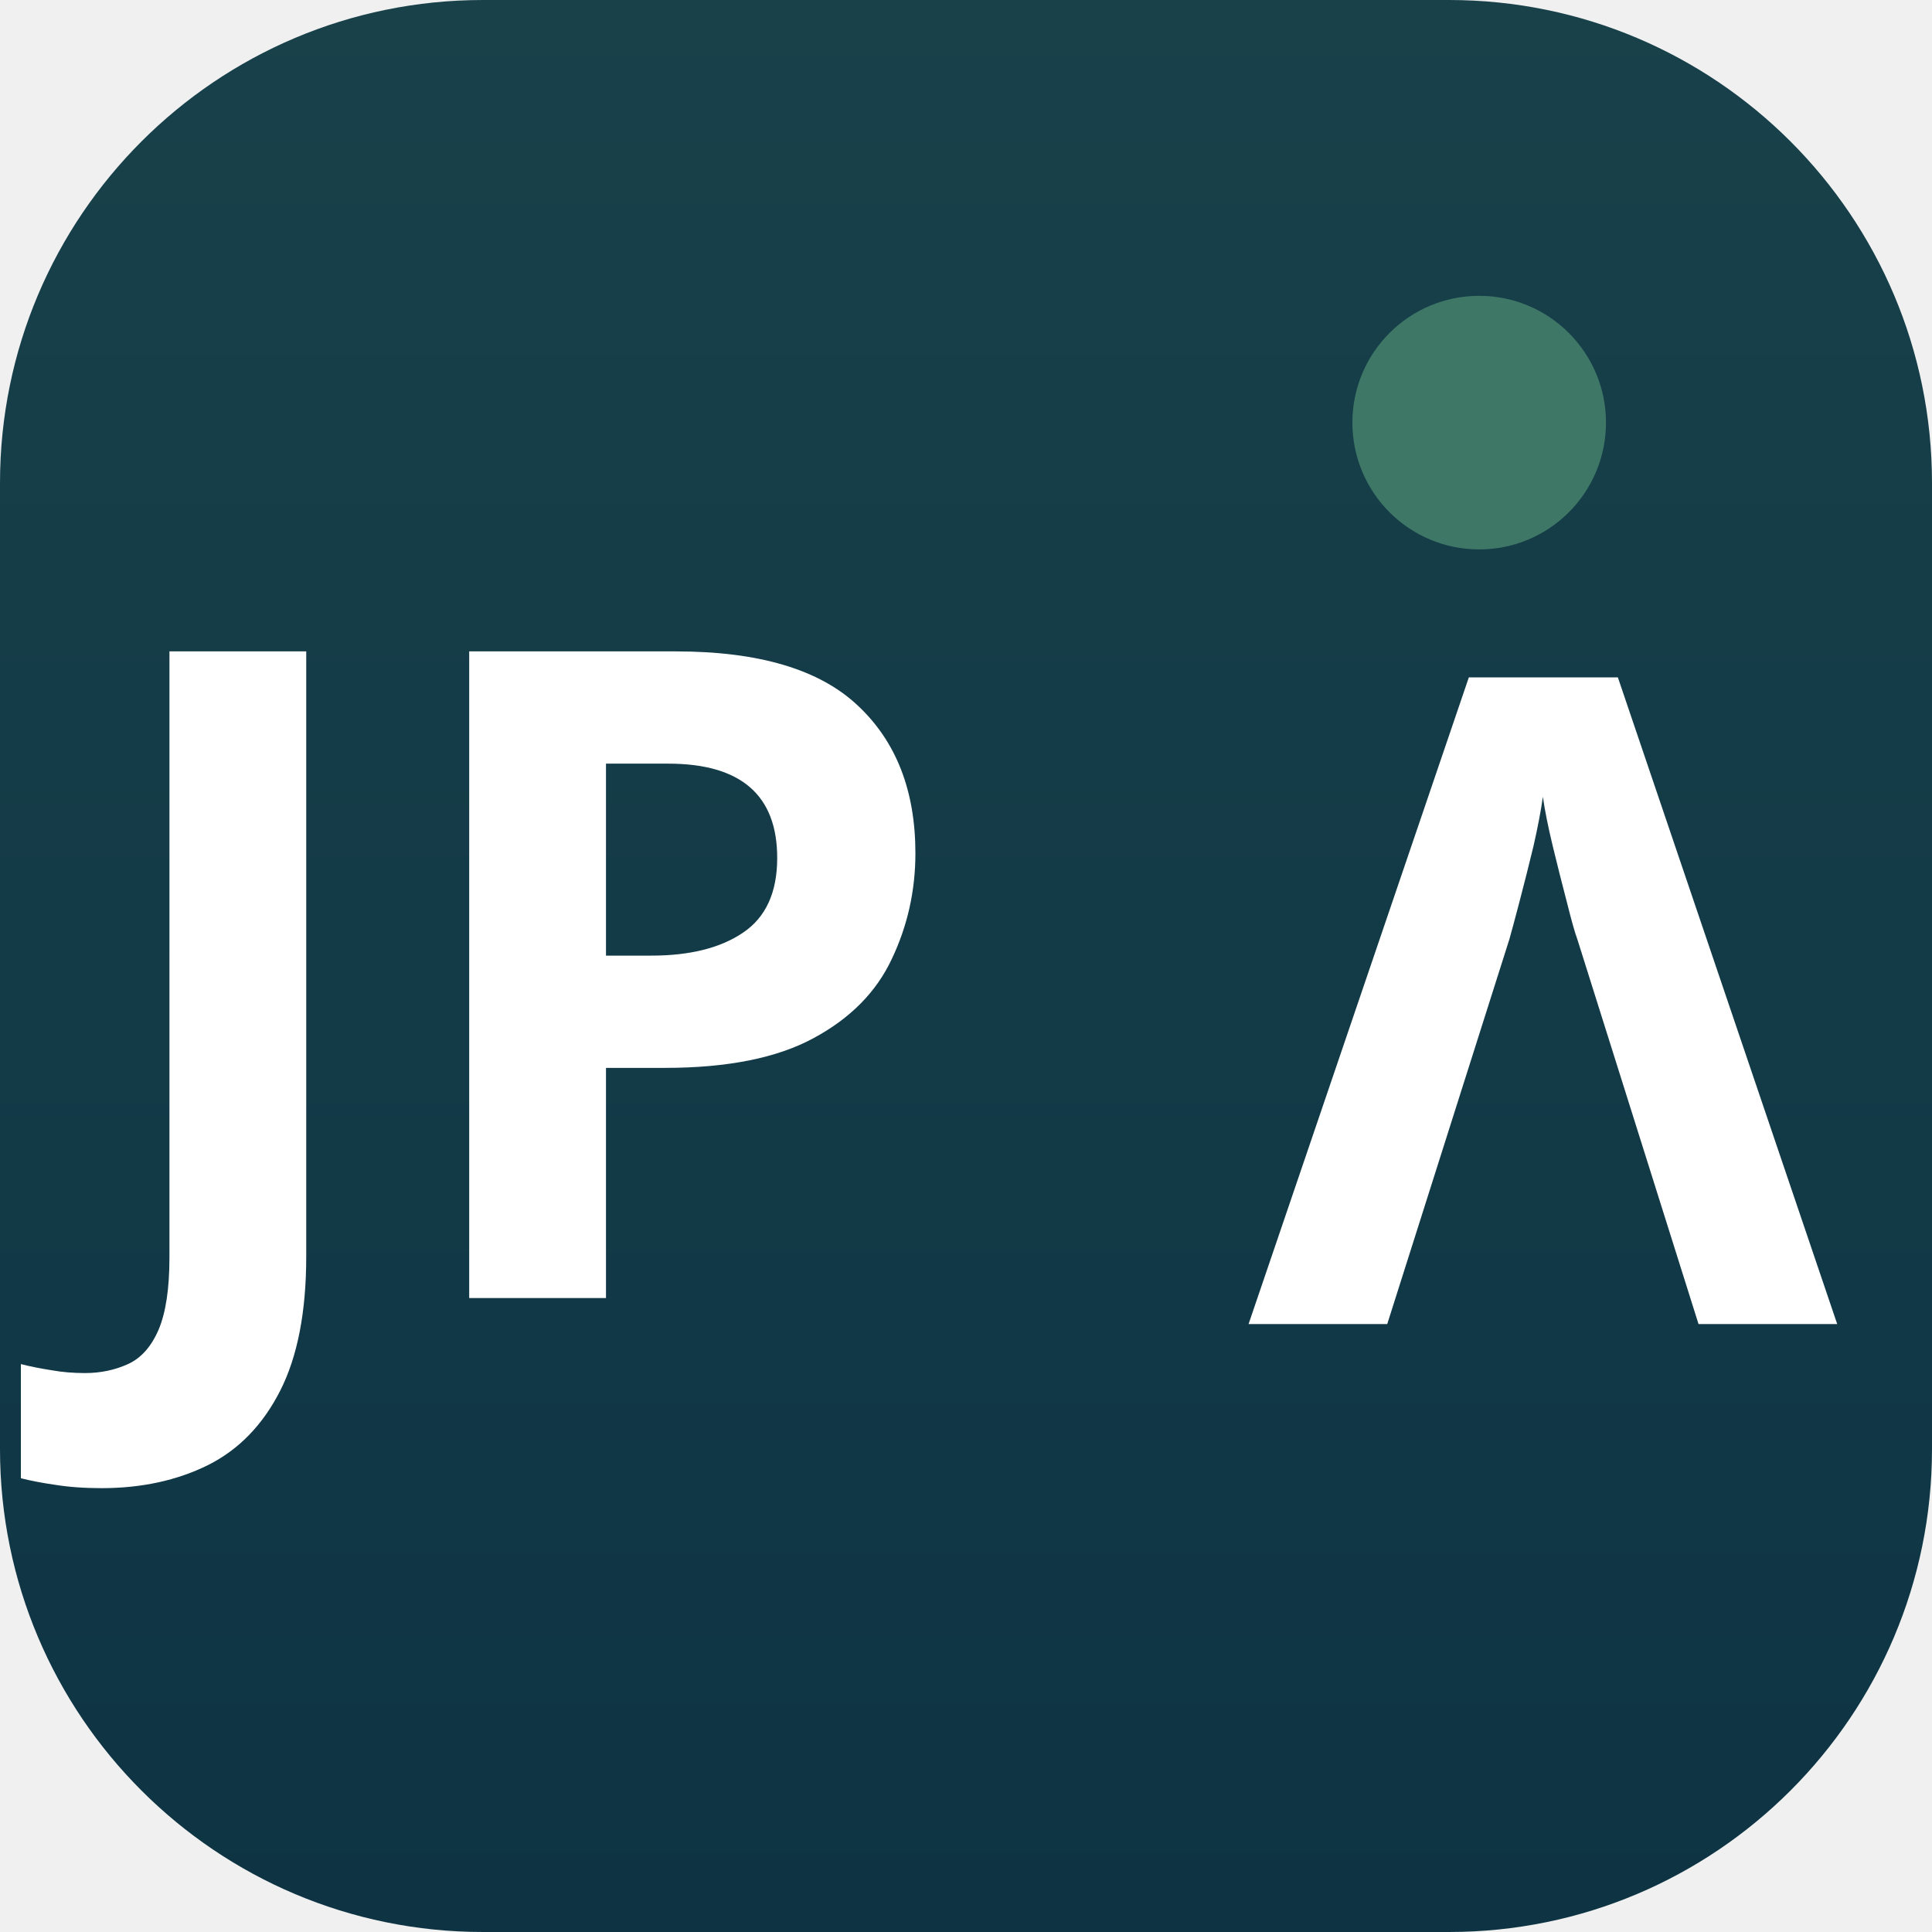
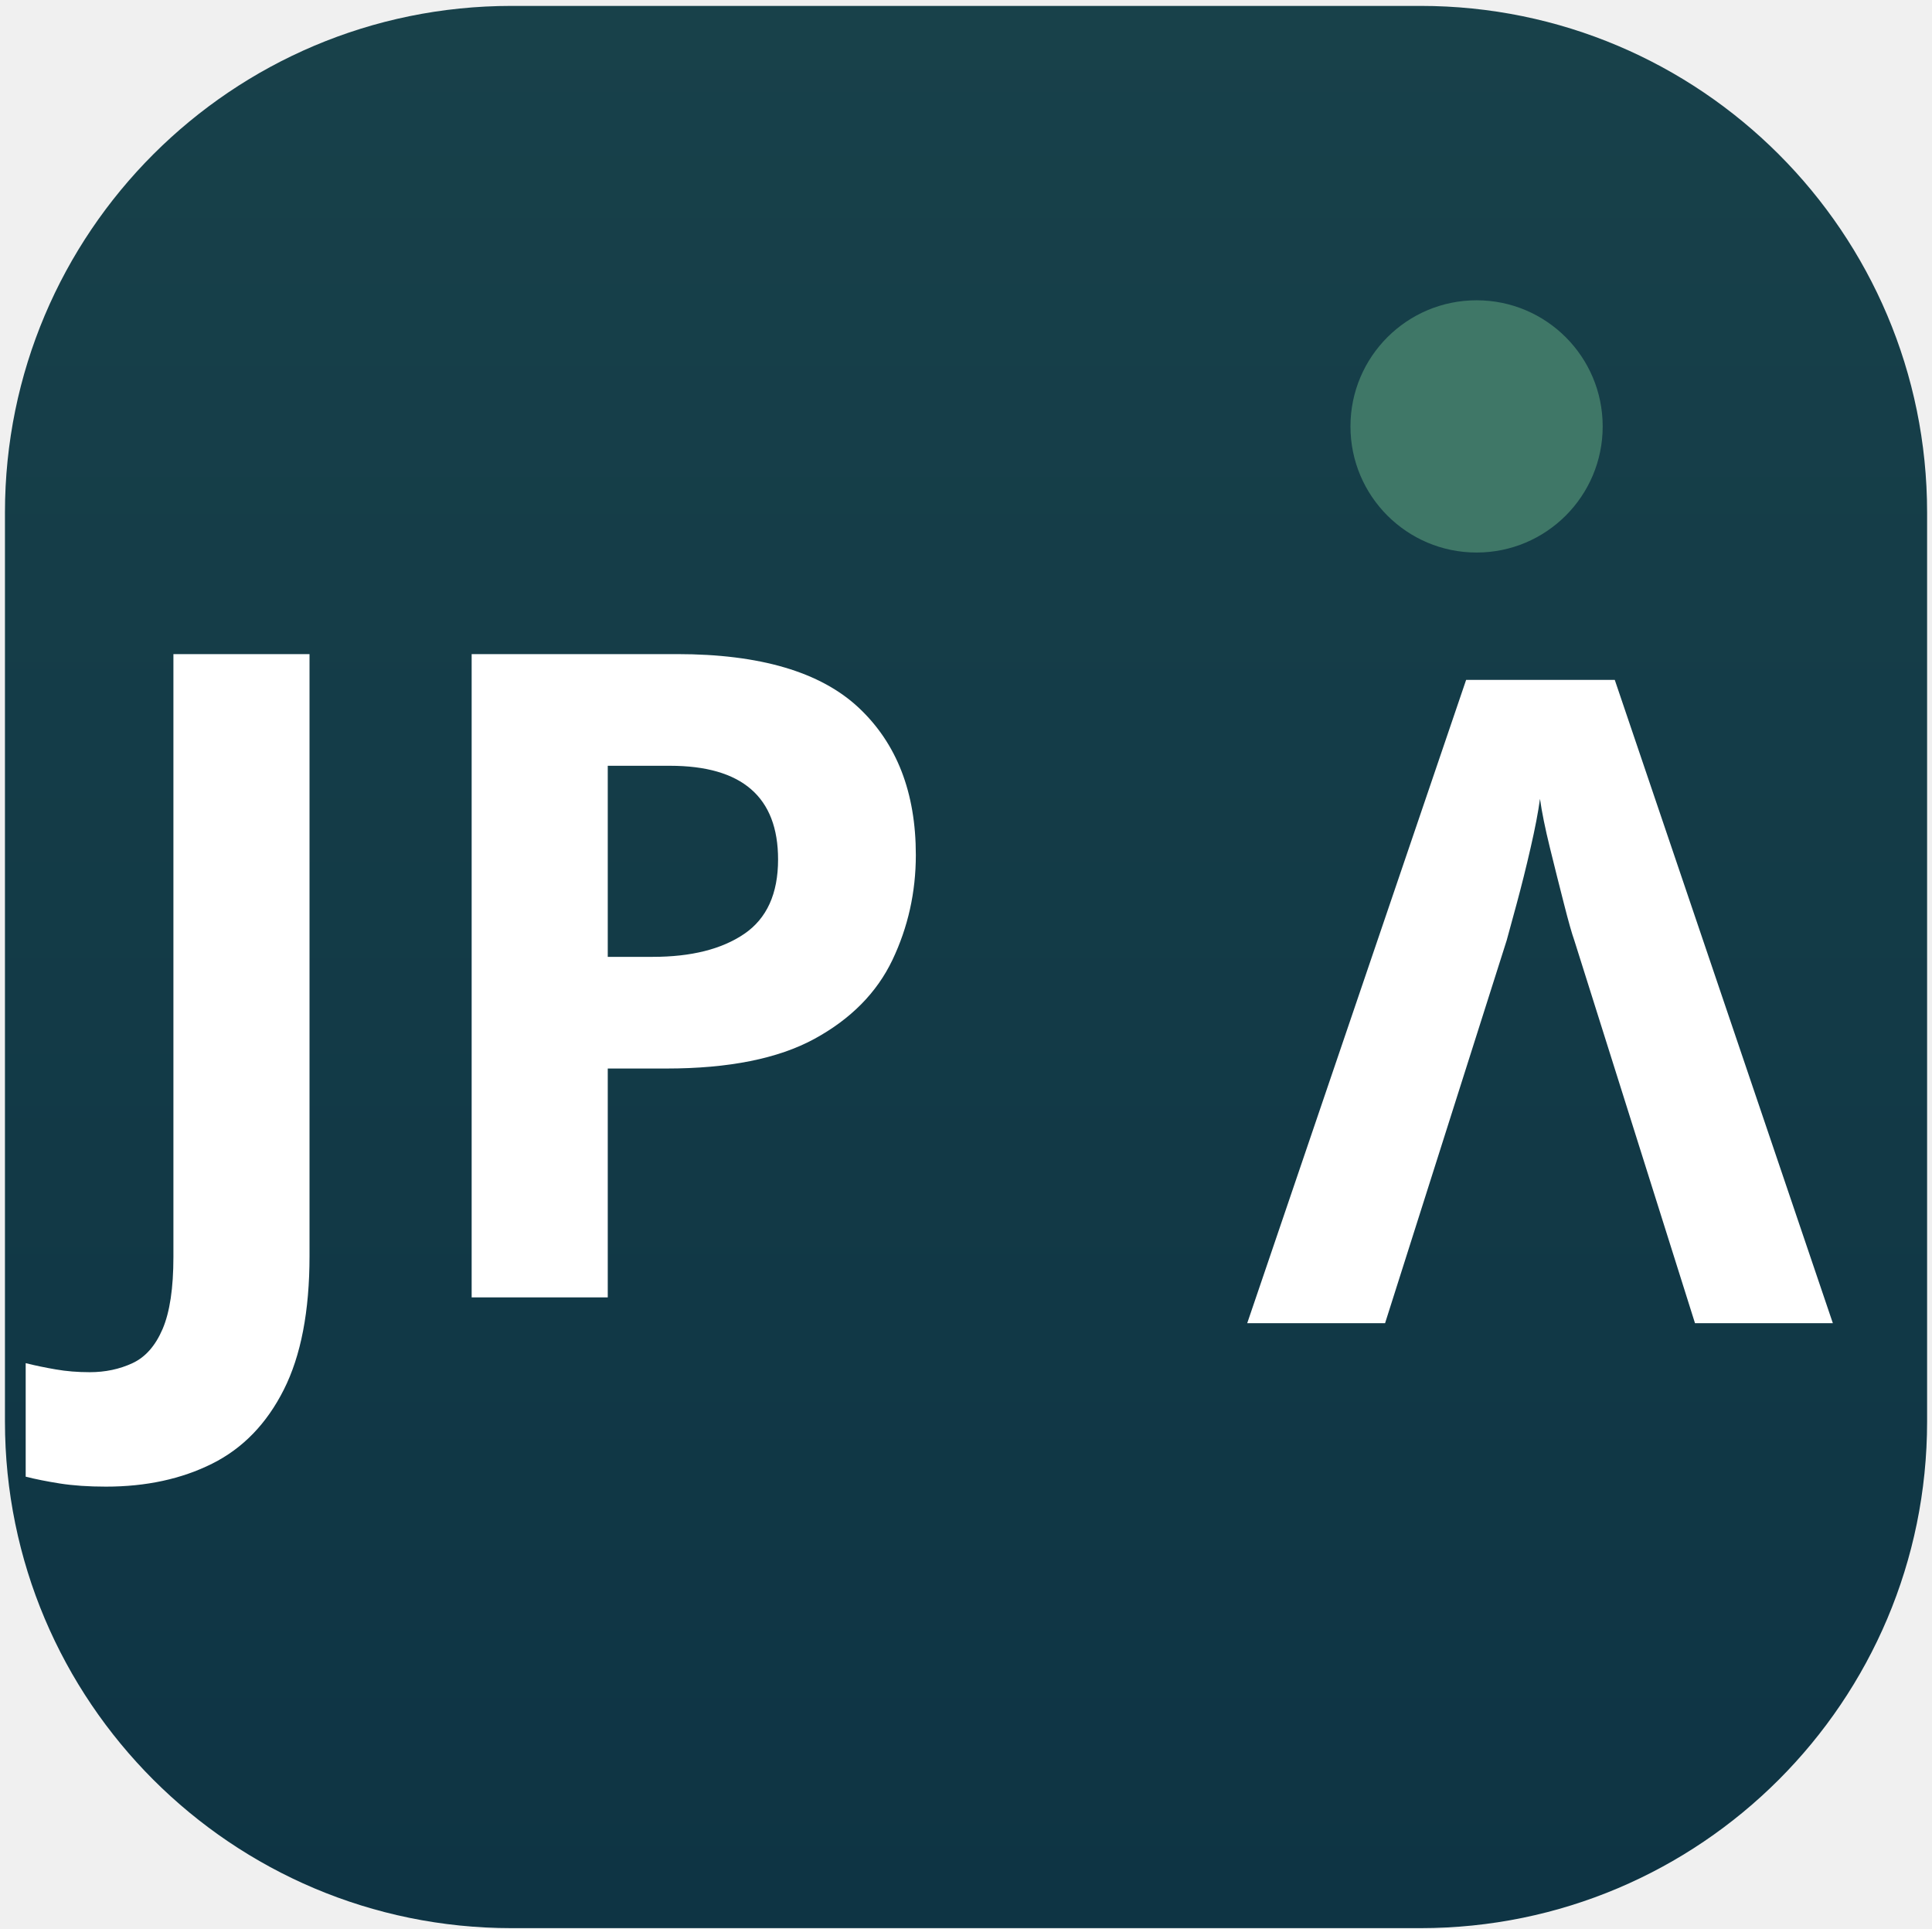
- <svg xmlns="http://www.w3.org/2000/svg" id="Capa_1" version="1.1" viewBox="0 0 64 64">
+ <svg xmlns="http://www.w3.org/2000/svg" id="Capa_1" version="1.1" viewBox="0 0 327.37 326.76">
  <defs>
    <style>
      .st0 {
-         fill: url(#Degradado_sin_nombre);
+         fill: #3f7767;
      }

      .st1, .st2 {
-         fill: #fff;
-         font-family: Montserrat-Bold, Montserrat;
-         font-size: 30px;
-         font-weight: 700;
-       }
- 
-       .st2 {
        isolation: isolate;
      }

      .st3 {
-         fill: #3f7767;
+         fill: url(#Degradado_sin_nombre);
+       }
+ 
+       .st2 {
+         fill: #fff;
+         font-family: Montserrat-Bold, Montserrat;
+         font-size: 152.67px;
+         font-weight: 700;
      }
    </style>
-     <linearGradient id="Degradado_sin_nombre" data-name="Degradado sin nombre" x1="-471.02" y1="537.52" x2="-471.02" y2="536.52" gradientTransform="translate(30177 34401) scale(64 -64)" gradientUnits="userSpaceOnUse">
+     <linearGradient id="Degradado_sin_nombre" data-name="Degradado sin nombre" x1="-723.73" y1="14.96" x2="-723.73" y2="20.05" gradientTransform="translate(46482.38 -958) scale(64)" gradientUnits="userSpaceOnUse">
      <stop offset="0" stop-color="#18414a" />
      <stop offset="1" stop-color="#0e3444" />
    </linearGradient>
  </defs>
-   <rect class="st0" width="64" height="64" rx="16" ry="16" />
-   <text class="st2" transform="translate(2.91 43)">
-     <tspan x="0" y="0">JP</tspan>
-   </text>
-   <circle class="st3" cx="49" cy="14" r="4.2" />
-   <text class="st1" transform="translate(60.86 22.44) rotate(-180)">
-     <tspan x="0" y="0">V</tspan>
-   </text>
+   <rect class="st3" x=".84" y="1" width="325.7" height="325.7" rx="85.84" ry="85.84" />
+   <g class="st1">
+     <text class="st2" transform="translate(15.65 219.83)">
+       <tspan x="0" y="0">JP</tspan>
+     </text>
+   </g>
+   <circle class="st0" cx="250.2" cy="72.25" r="21.37" />
+   <g class="st1">
+     <text class="st2" transform="translate(310.57 115.2) rotate(-180)">
+       <tspan x="0" y="0">V</tspan>
+     </text>
+   </g>
</svg>
